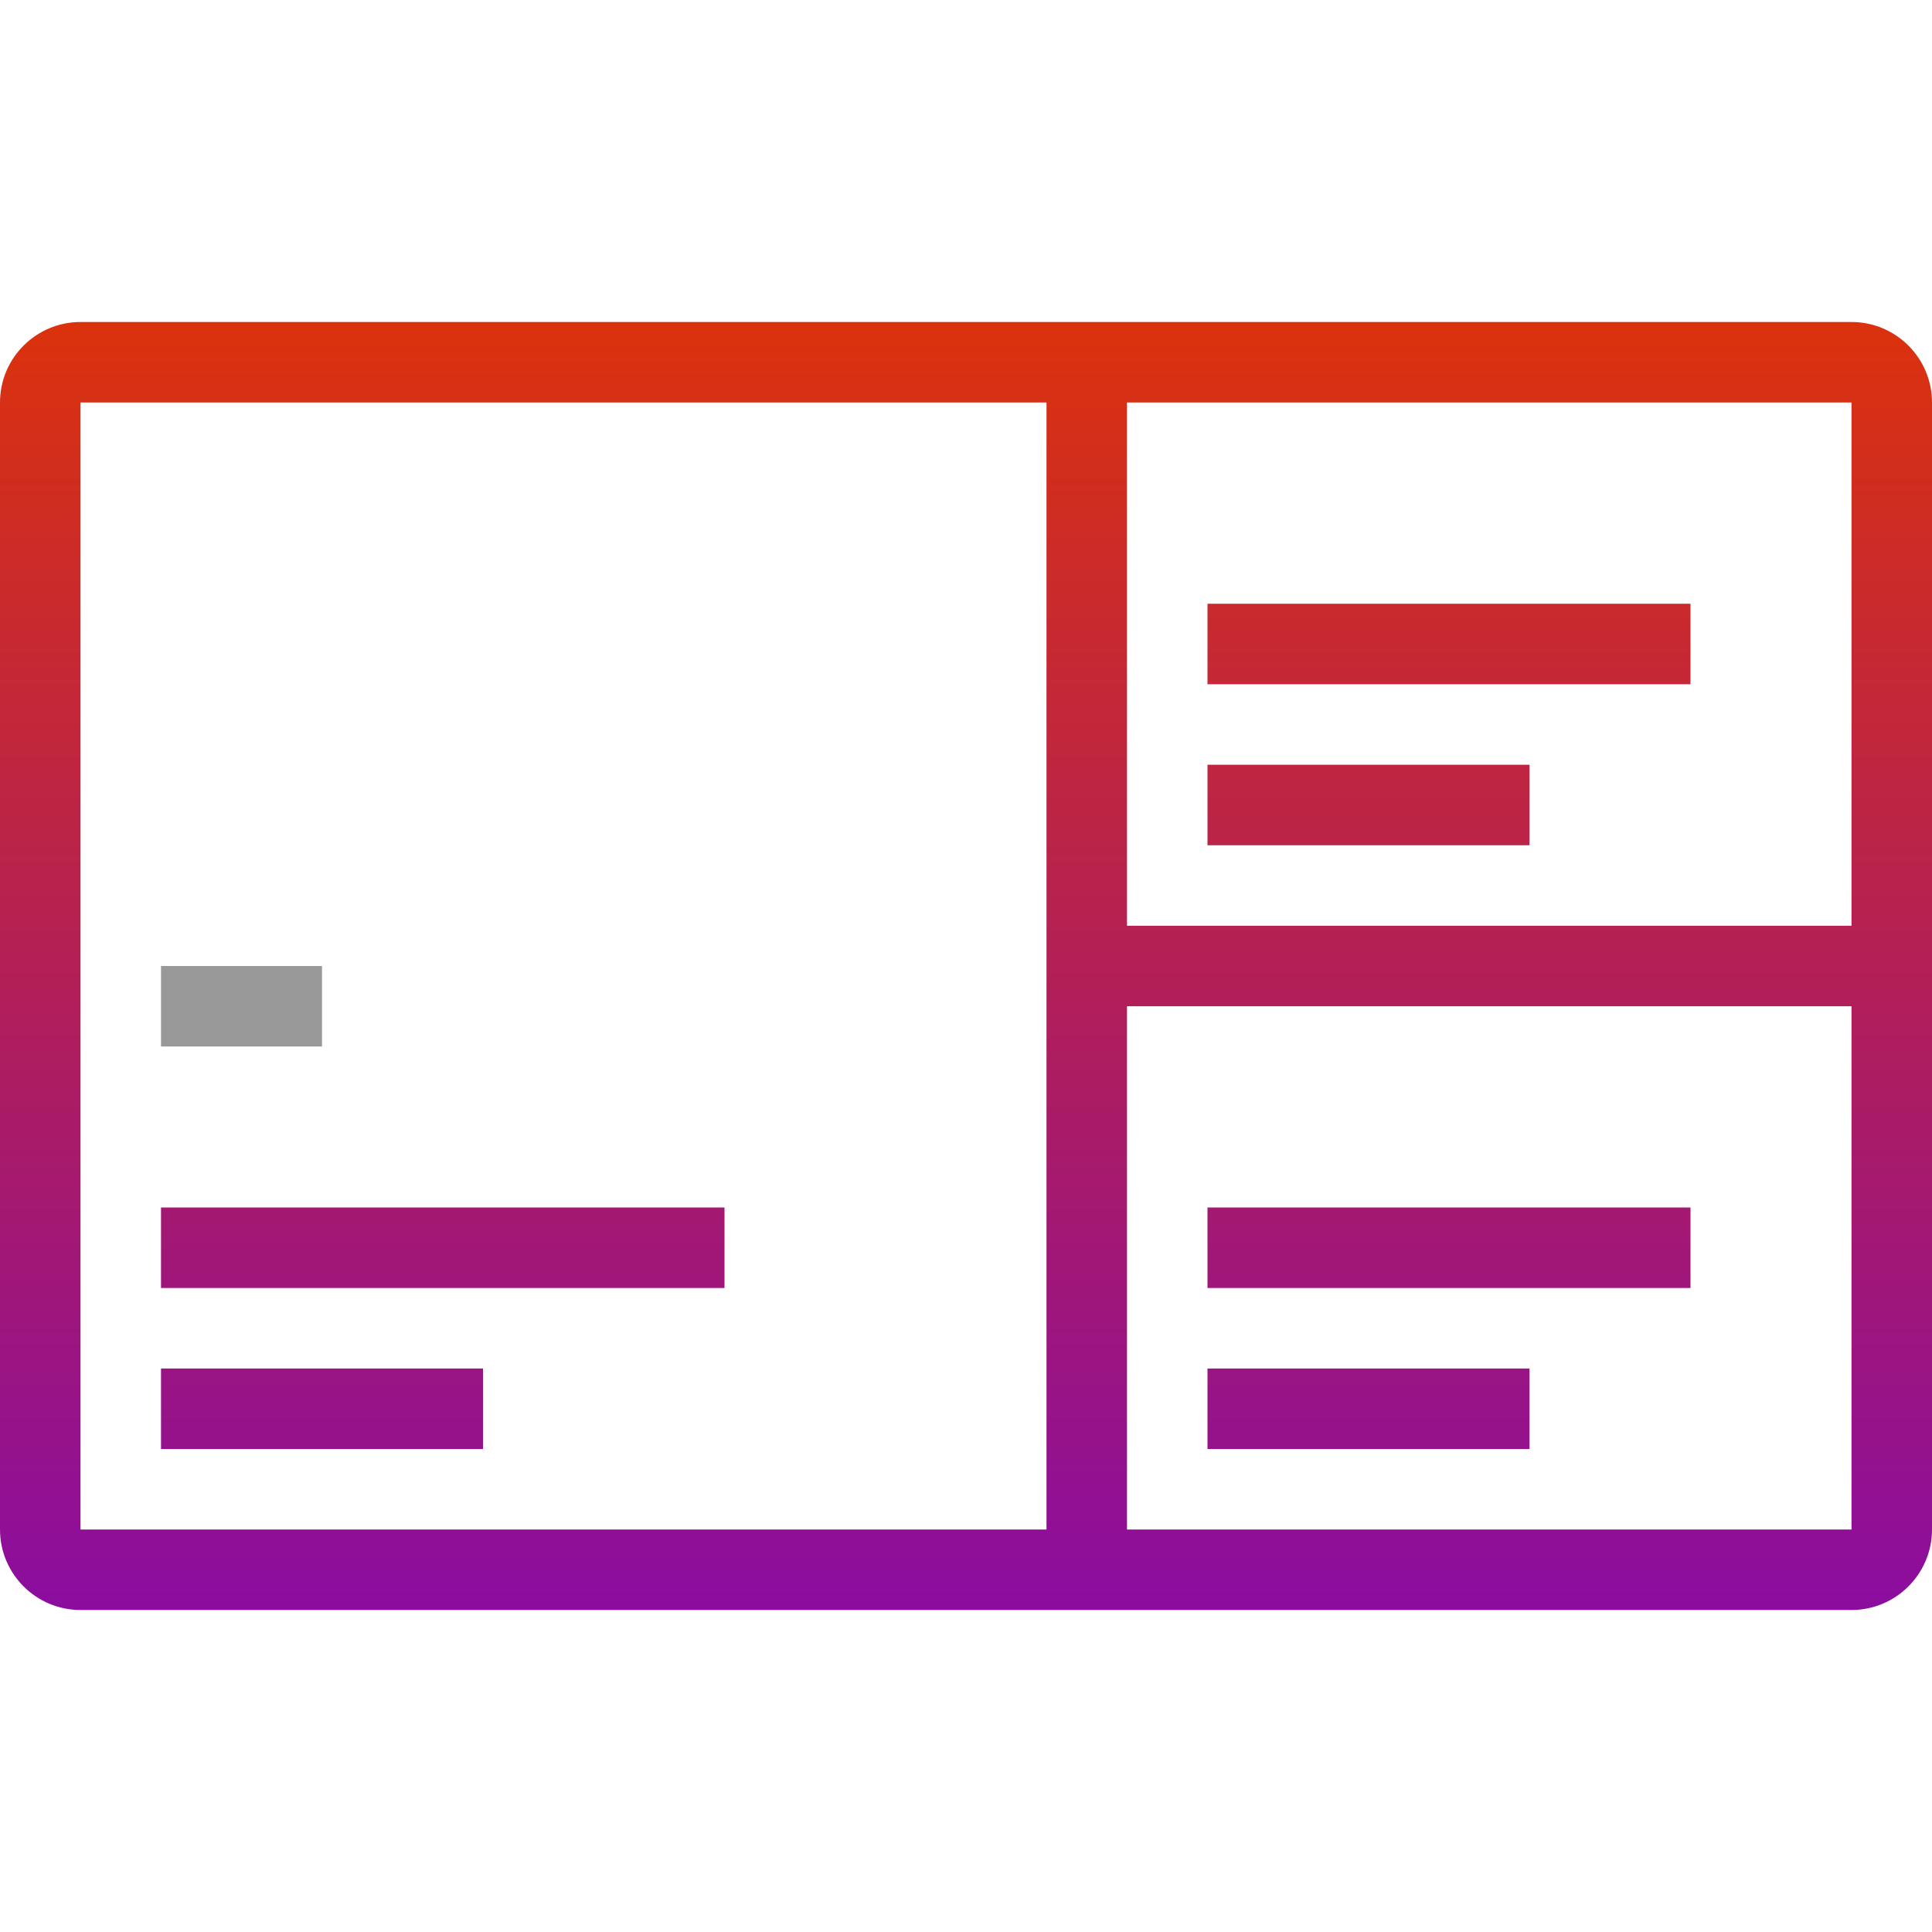
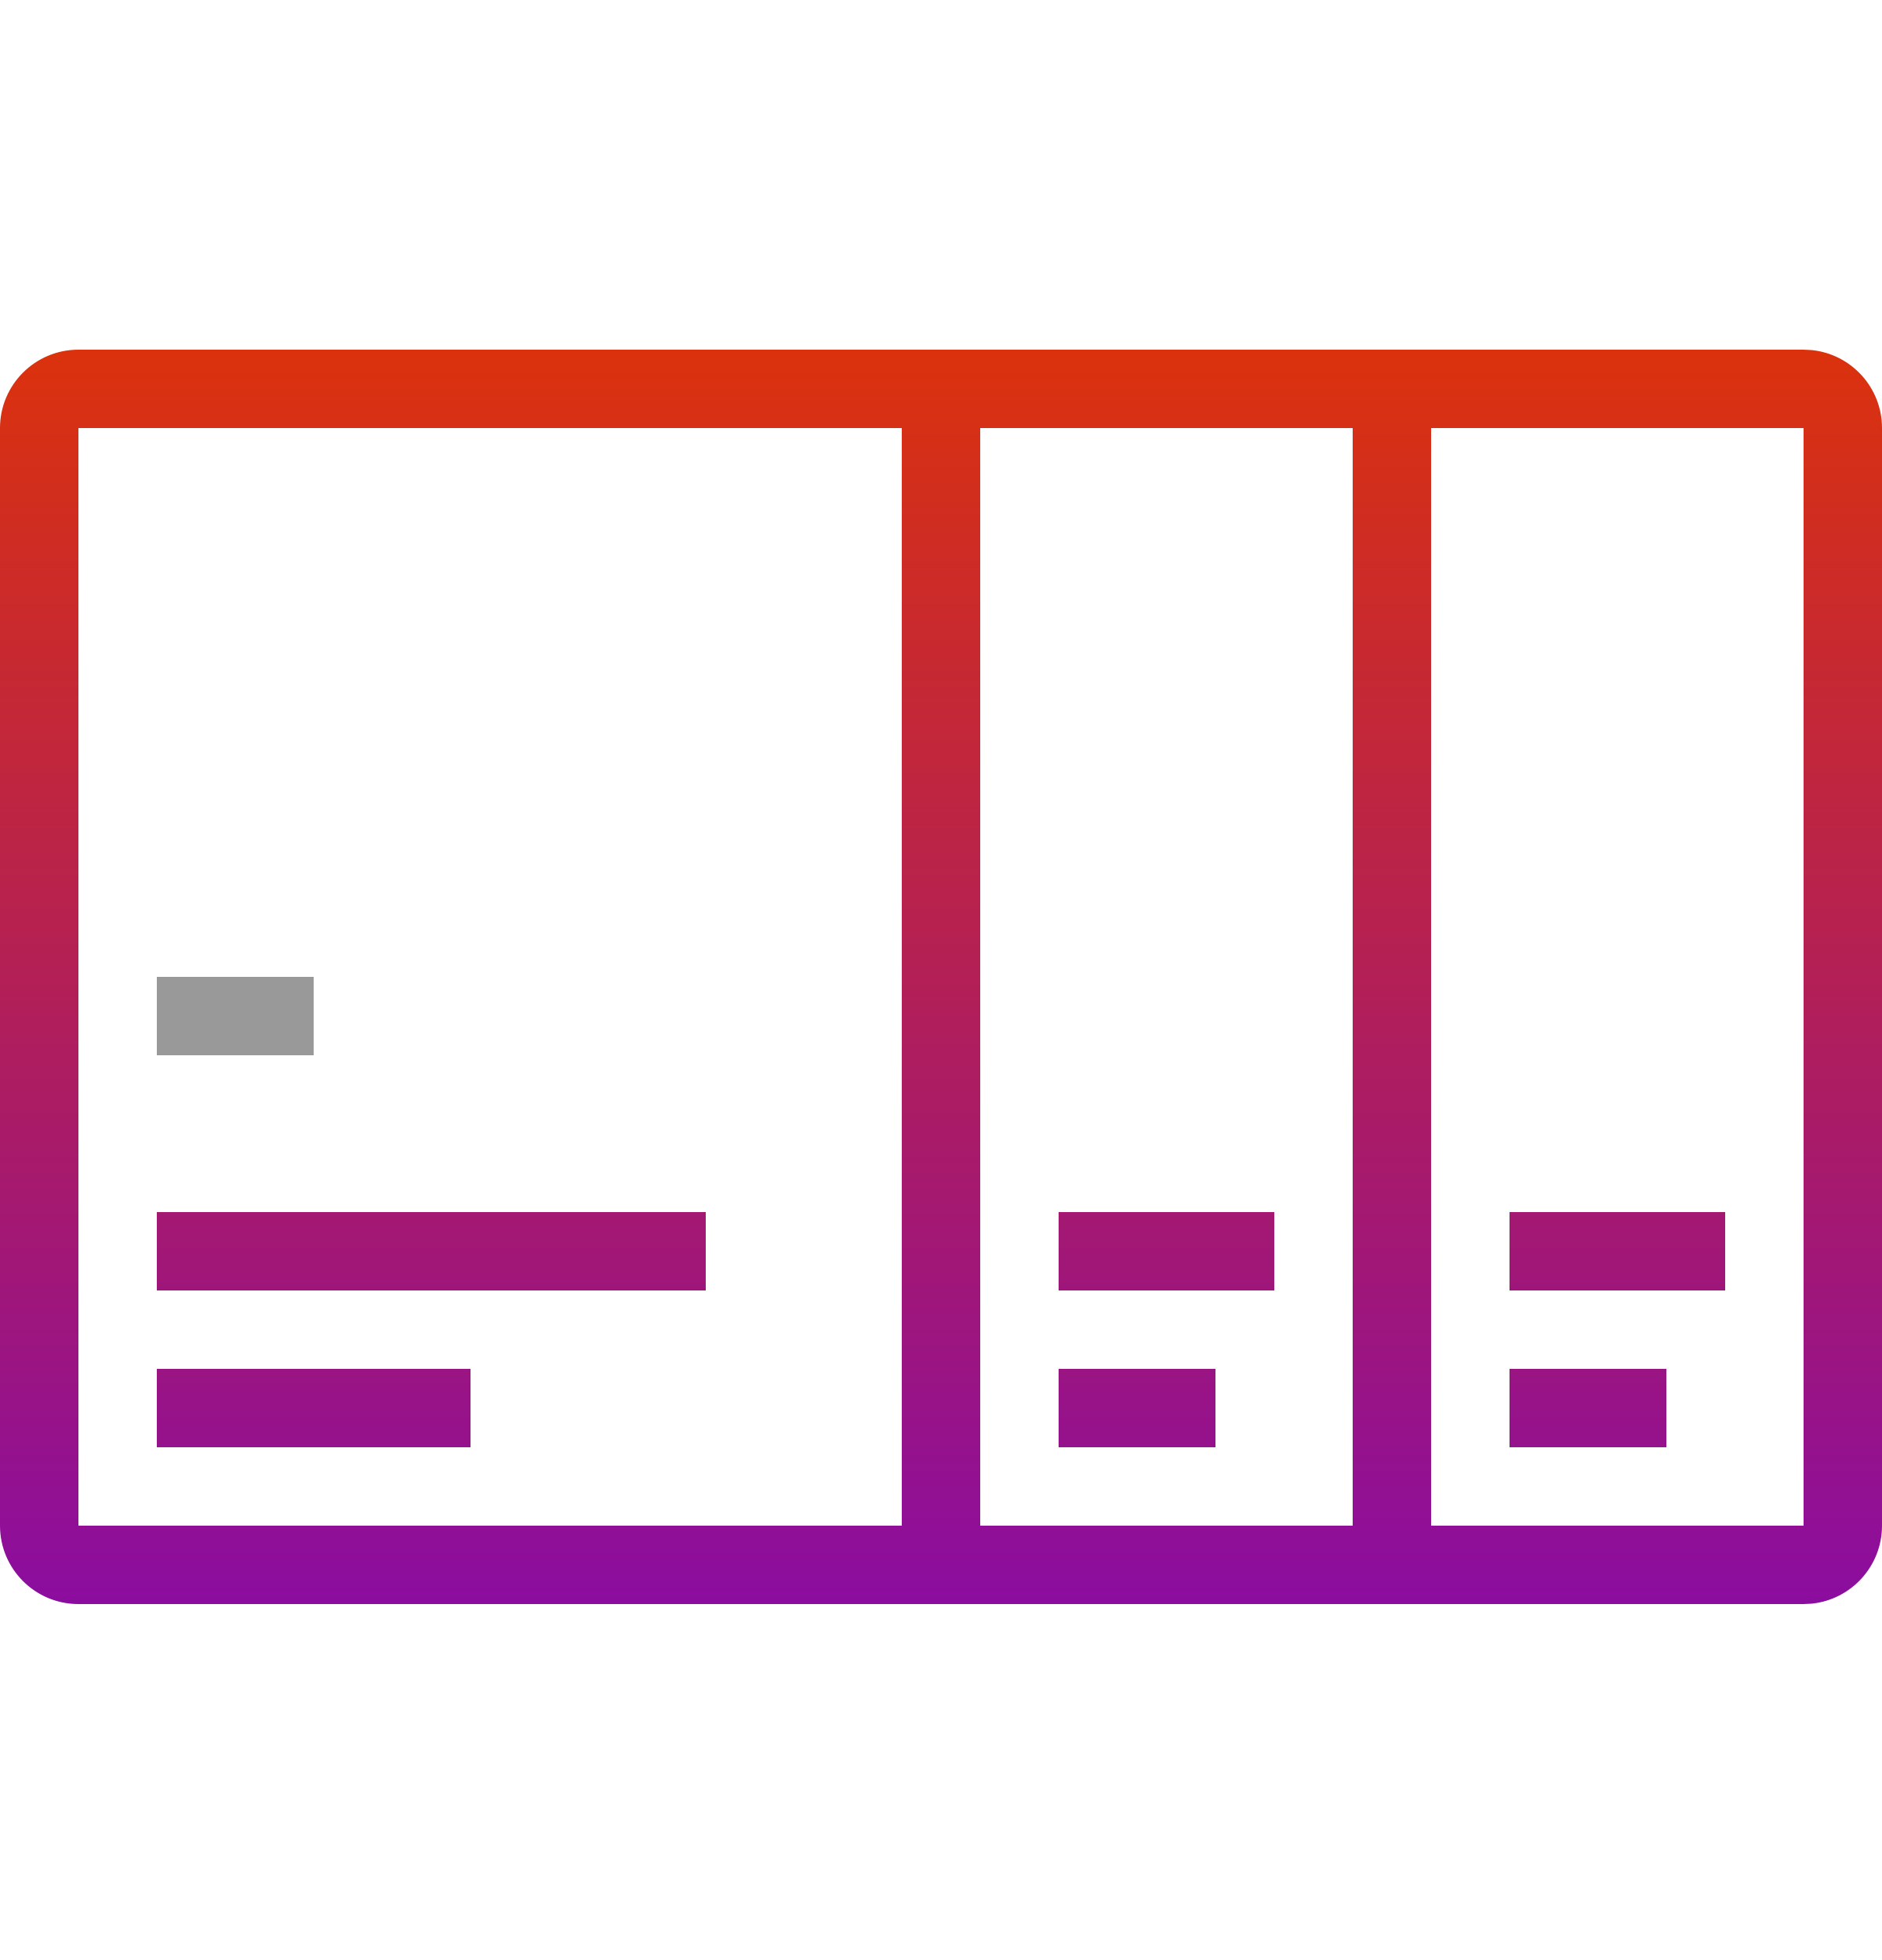
- <svg xmlns="http://www.w3.org/2000/svg" width="24" height="24" viewBox="0 0 24 24" fill="none">
-   <path d="M15 9.5H19V10.5H15V9.5Z" fill="url(#paint0_linear_19787_18156)" />
-   <path d="M15 7.5H21V8.5H15V7.5Z" fill="url(#paint1_linear_19787_18156)" />
-   <path d="M19 17H15V18H19V17Z" fill="url(#paint2_linear_19787_18156)" />
-   <path d="M21 15H15V16H21V15Z" fill="url(#paint3_linear_19787_18156)" />
-   <path d="M6 17H2V18H6V17Z" fill="url(#paint4_linear_19787_18156)" />
-   <path d="M9 15H2V16H9V15Z" fill="url(#paint5_linear_19787_18156)" />
-   <path fill-rule="evenodd" clip-rule="evenodd" d="M24 19V5C24 4.448 23.552 4 23 4H1C0.448 4 0 4.448 0 5V19C0 19.552 0.448 20 1 20H23C23.552 20 24 19.552 24 19ZM23 5H14V11.5H23V5ZM14 19V12.5H23V19H14ZM1 19H13V5H1V19Z" fill="url(#paint6_linear_19787_18156)" />
-   <path d="M2 12H4V13H2V12Z" fill="#999999" />
+ <svg xmlns="http://www.w3.org/2000/svg" width="24" height="25" viewBox="0 0 24 25" fill="none">
+   <path d="M23.102 4.465C23.607 4.516 24 4.942 24 5.46V19.46C24 19.977 23.607 20.404 23.102 20.455L23 20.46H1C0.448 20.46 0 20.012 0 19.46V5.46C0 4.908 0.448 4.46 1 4.46H23L23.102 4.465ZM1 19.46H11.5V5.46H1V19.46ZM12.5 19.46H17.25V5.46H12.5V19.46ZM18.25 19.46H23V5.46H18.25V19.46ZM6 18.46H2V17.46H6V18.46ZM15.5 18.46H13.5V17.46H15.5V18.46ZM21.25 18.46H19.25V17.46H21.25V18.46ZM9 16.46H2V15.46H9V16.46ZM16.25 16.46H13.5V15.46H16.25V16.46ZM22 16.46H19.25V15.46H22V16.46Z" fill="url(#paint0_linear_3900_1721)" />
+   <path d="M2 12.46H4V13.46H2V12.46Z" fill="#999999" />
  <defs>
-     <linearGradient id="paint0_linear_19787_18156" x1="12" y1="4" x2="12" y2="20" gradientUnits="userSpaceOnUse">
-       <stop stop-color="#DB320D" />
-       <stop offset="1" stop-color="#8B0D9F" />
-     </linearGradient>
-     <linearGradient id="paint1_linear_19787_18156" x1="12" y1="4" x2="12" y2="20" gradientUnits="userSpaceOnUse">
-       <stop stop-color="#DB320D" />
-       <stop offset="1" stop-color="#8B0D9F" />
-     </linearGradient>
-     <linearGradient id="paint2_linear_19787_18156" x1="12" y1="4" x2="12" y2="20" gradientUnits="userSpaceOnUse">
-       <stop stop-color="#DB320D" />
-       <stop offset="1" stop-color="#8B0D9F" />
-     </linearGradient>
-     <linearGradient id="paint3_linear_19787_18156" x1="12" y1="4" x2="12" y2="20" gradientUnits="userSpaceOnUse">
-       <stop stop-color="#DB320D" />
-       <stop offset="1" stop-color="#8B0D9F" />
-     </linearGradient>
-     <linearGradient id="paint4_linear_19787_18156" x1="12" y1="4" x2="12" y2="20" gradientUnits="userSpaceOnUse">
-       <stop stop-color="#DB320D" />
-       <stop offset="1" stop-color="#8B0D9F" />
-     </linearGradient>
-     <linearGradient id="paint5_linear_19787_18156" x1="12" y1="4" x2="12" y2="20" gradientUnits="userSpaceOnUse">
-       <stop stop-color="#DB320D" />
-       <stop offset="1" stop-color="#8B0D9F" />
-     </linearGradient>
-     <linearGradient id="paint6_linear_19787_18156" x1="12" y1="4" x2="12" y2="20" gradientUnits="userSpaceOnUse">
+     <linearGradient id="paint0_linear_3900_1721" x1="12" y1="4.46" x2="12" y2="20.46" gradientUnits="userSpaceOnUse">
      <stop stop-color="#DB320D" />
      <stop offset="1" stop-color="#8B0D9F" />
    </linearGradient>
  </defs>
</svg>
